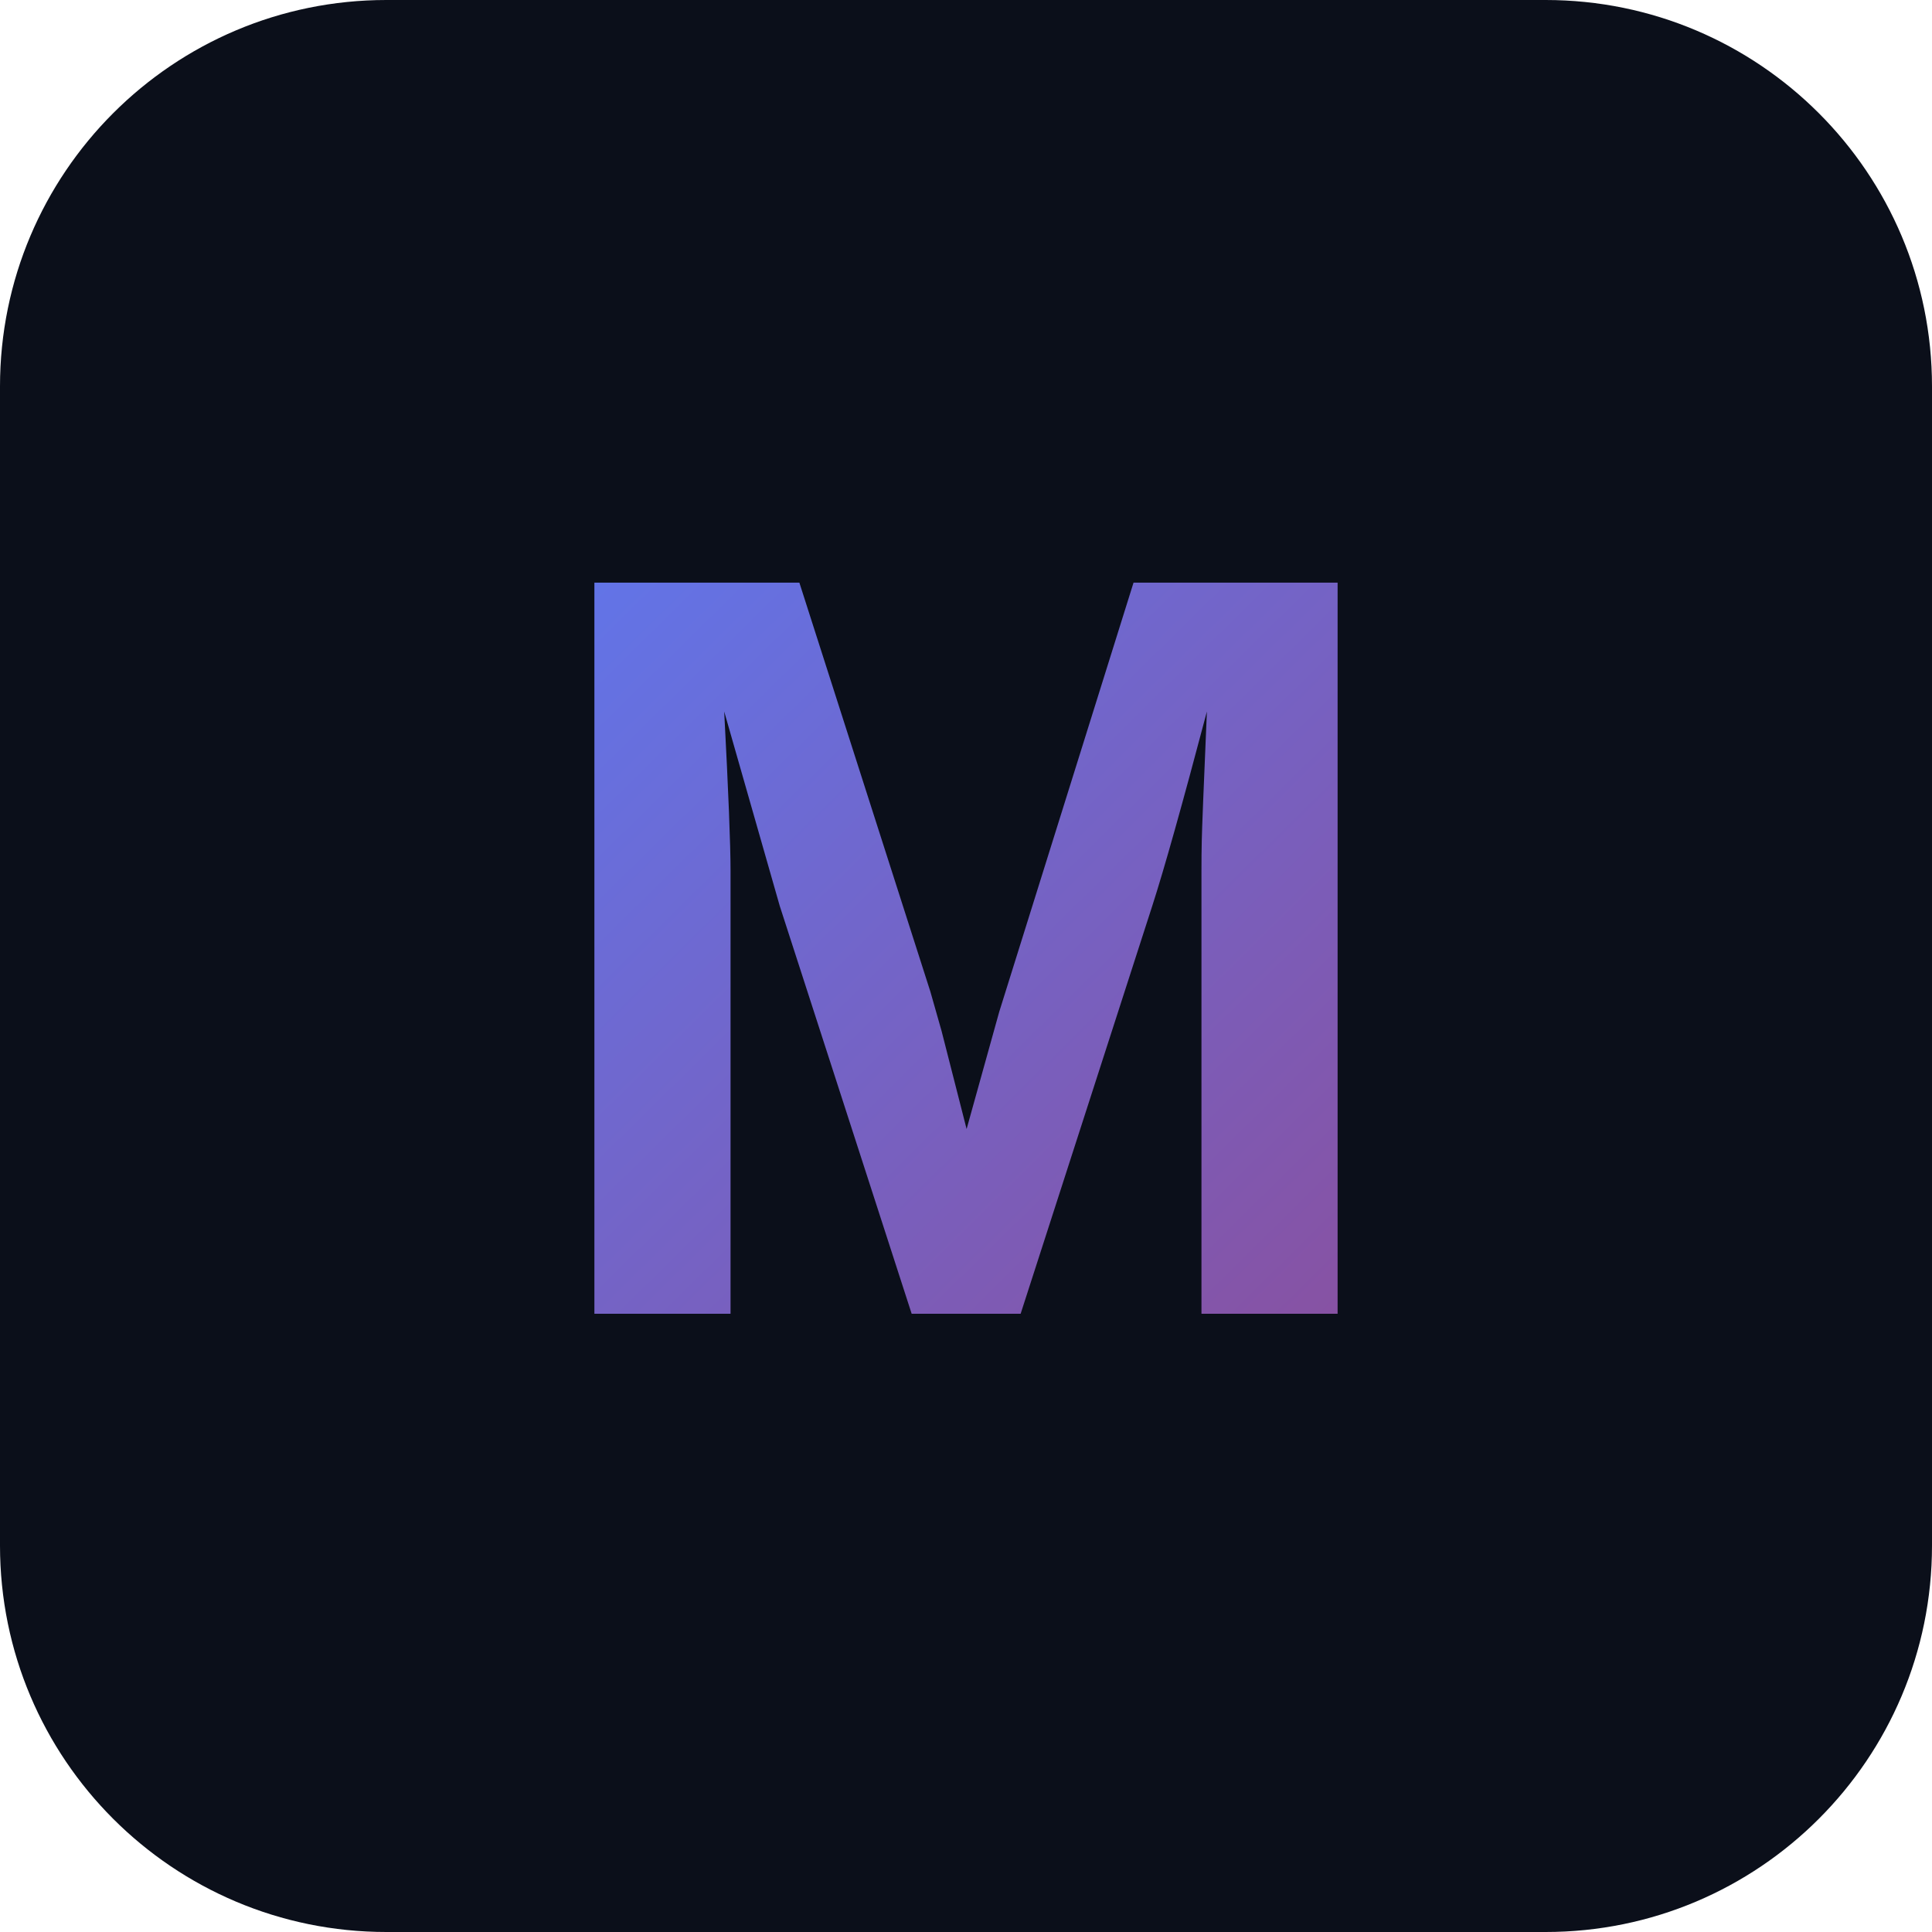
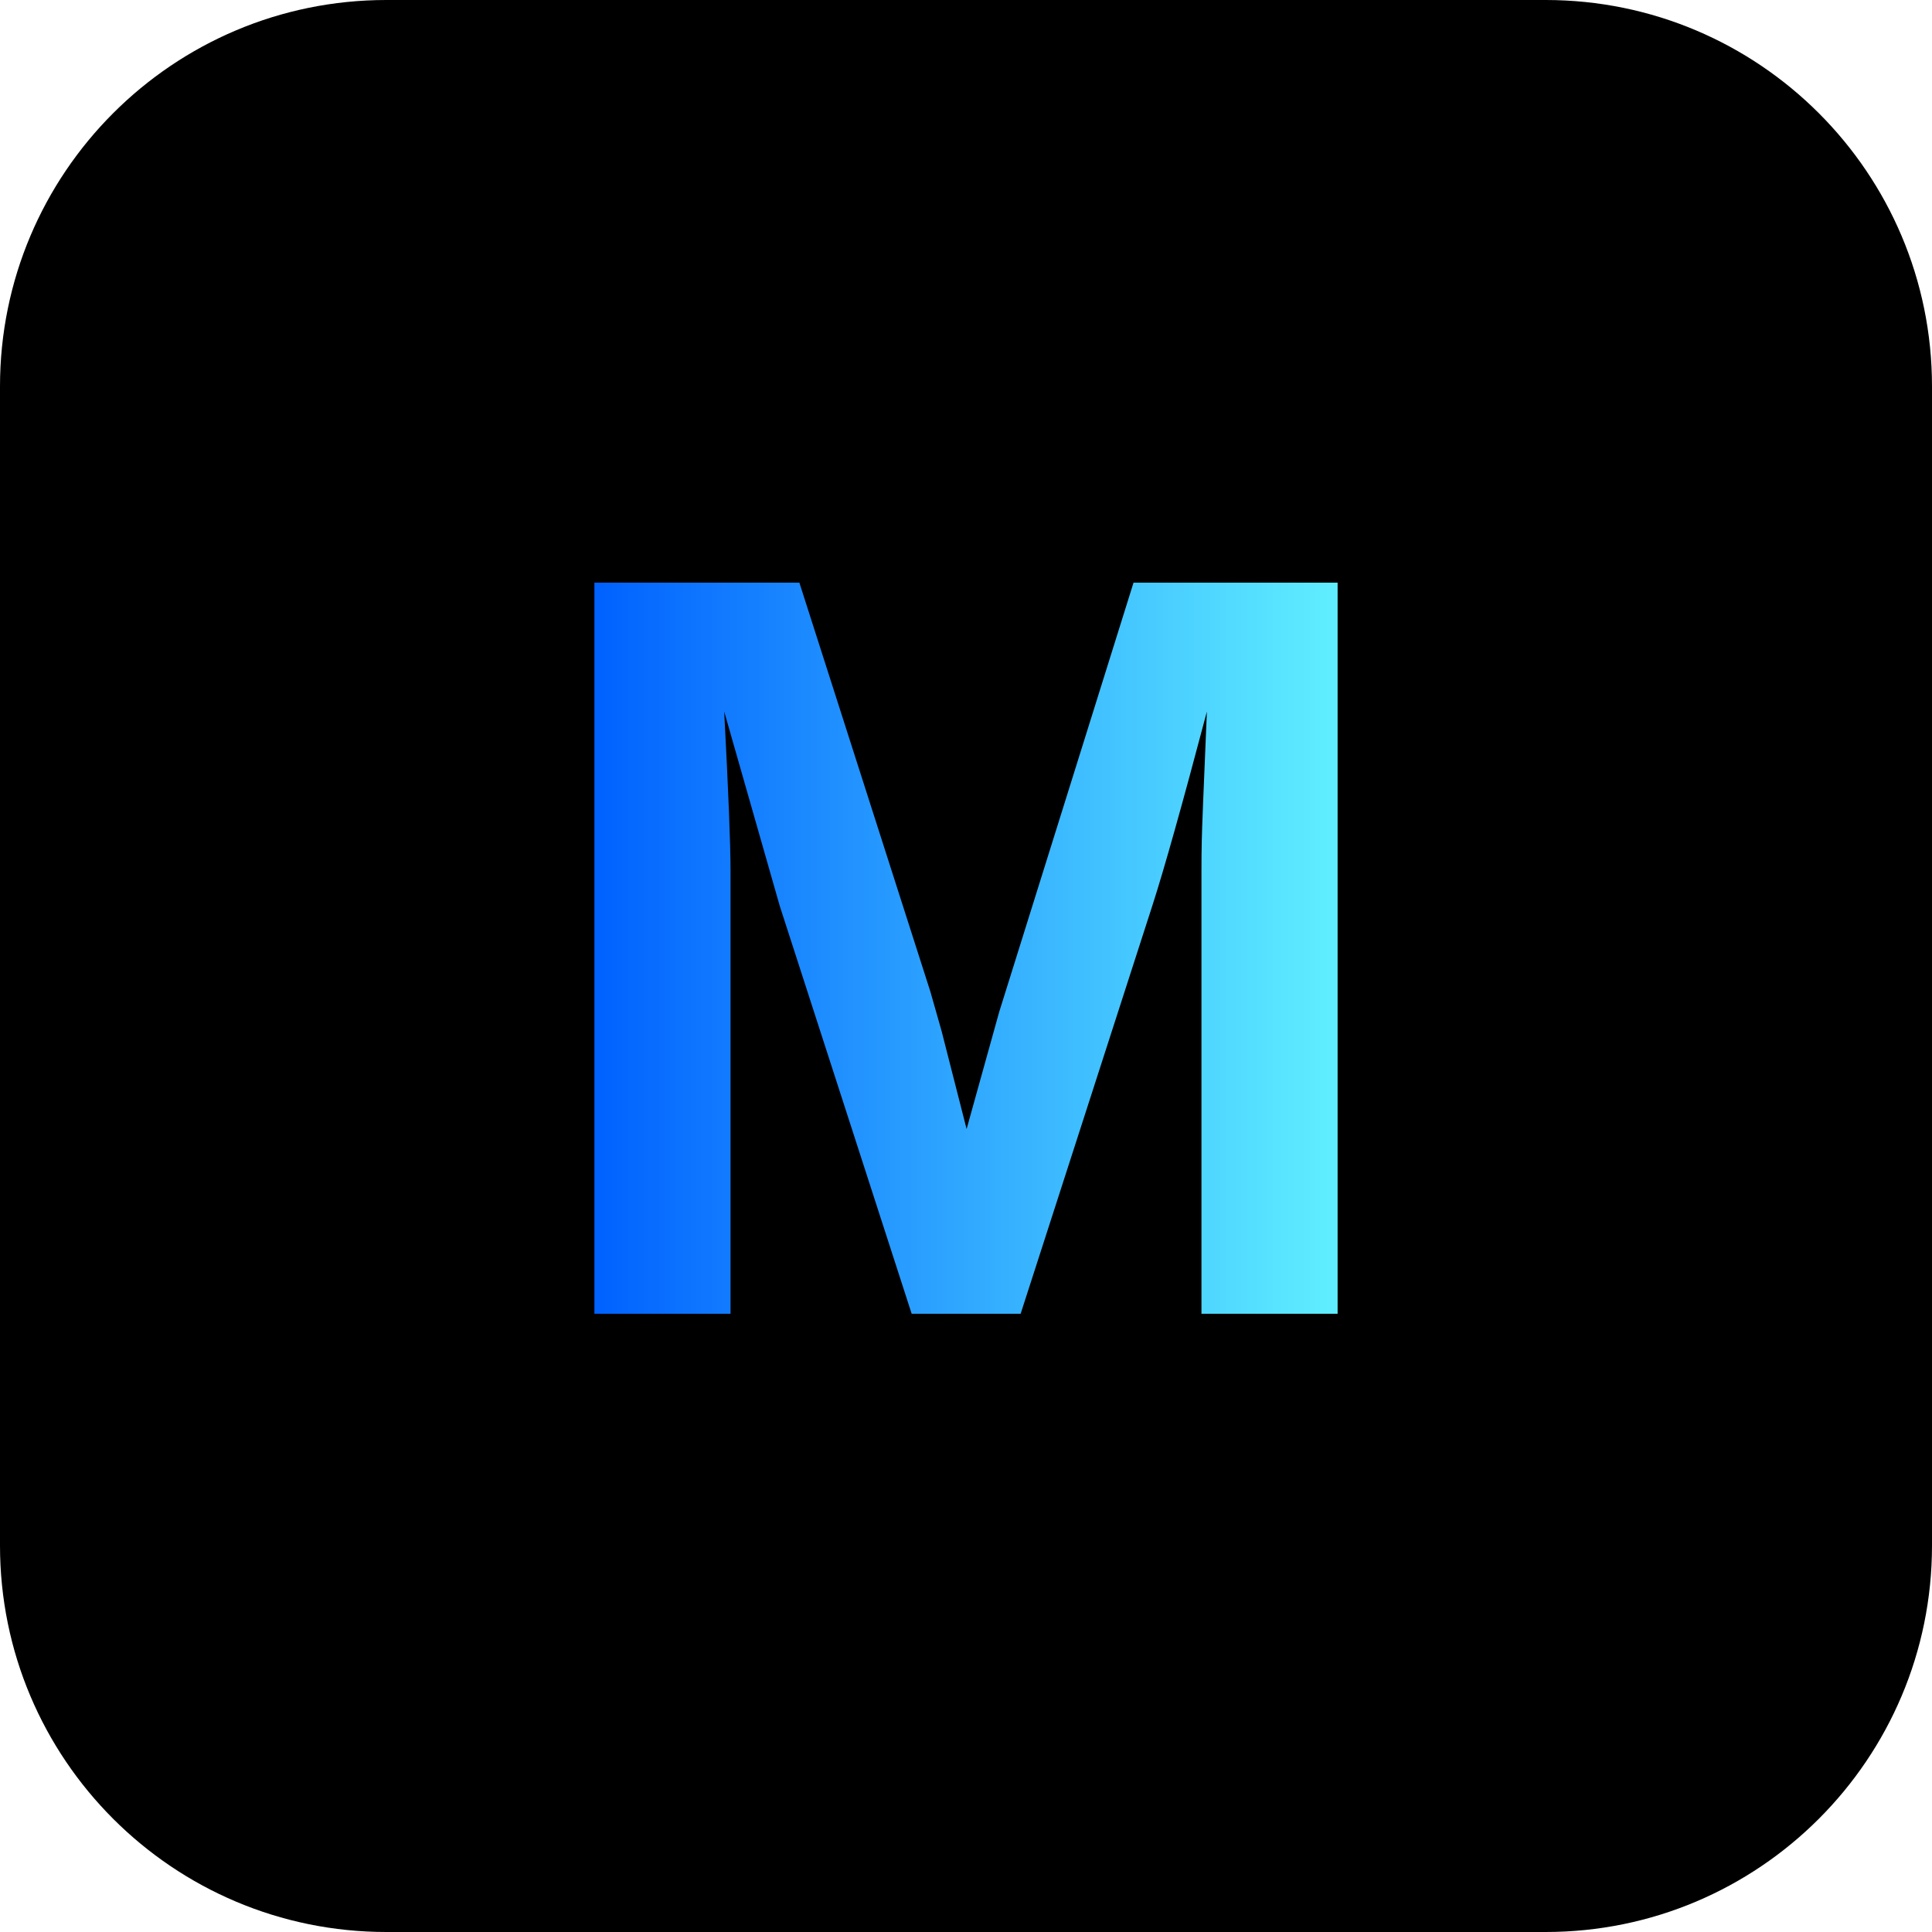
<svg xmlns="http://www.w3.org/2000/svg" viewBox="0 0 100 100">
  <defs>
-     <linearGradient id="grad" x1="0%" y1="0%" x2="100%" y2="100%">
-       <stop offset="0%" style="stop-color:#6274e7;stop-opacity:1" />
-       <stop offset="100%" style="stop-color:#8752a3;stop-opacity:1" />
+     <linearGradient id="grad" x1="0%" y1="0%" x2="100%" y2="0%">
+       <stop offset="0%" style="stop-color:#0061FF;stop-opacity:1" />
+       <stop offset="100%" style="stop-color:#60EFFF;stop-opacity:1" />
    </linearGradient>
  </defs>
-   <rect width="100" height="100" rx="20" fill="#0b0f1a" />
+   <rect width="100" height="100" rx="20" fill="#000000" />
  <text x="50" y="68" font-family="Arial, sans-serif" font-size="55" font-weight="bold" fill="url(#grad)" text-anchor="middle">M</text>
</svg>
